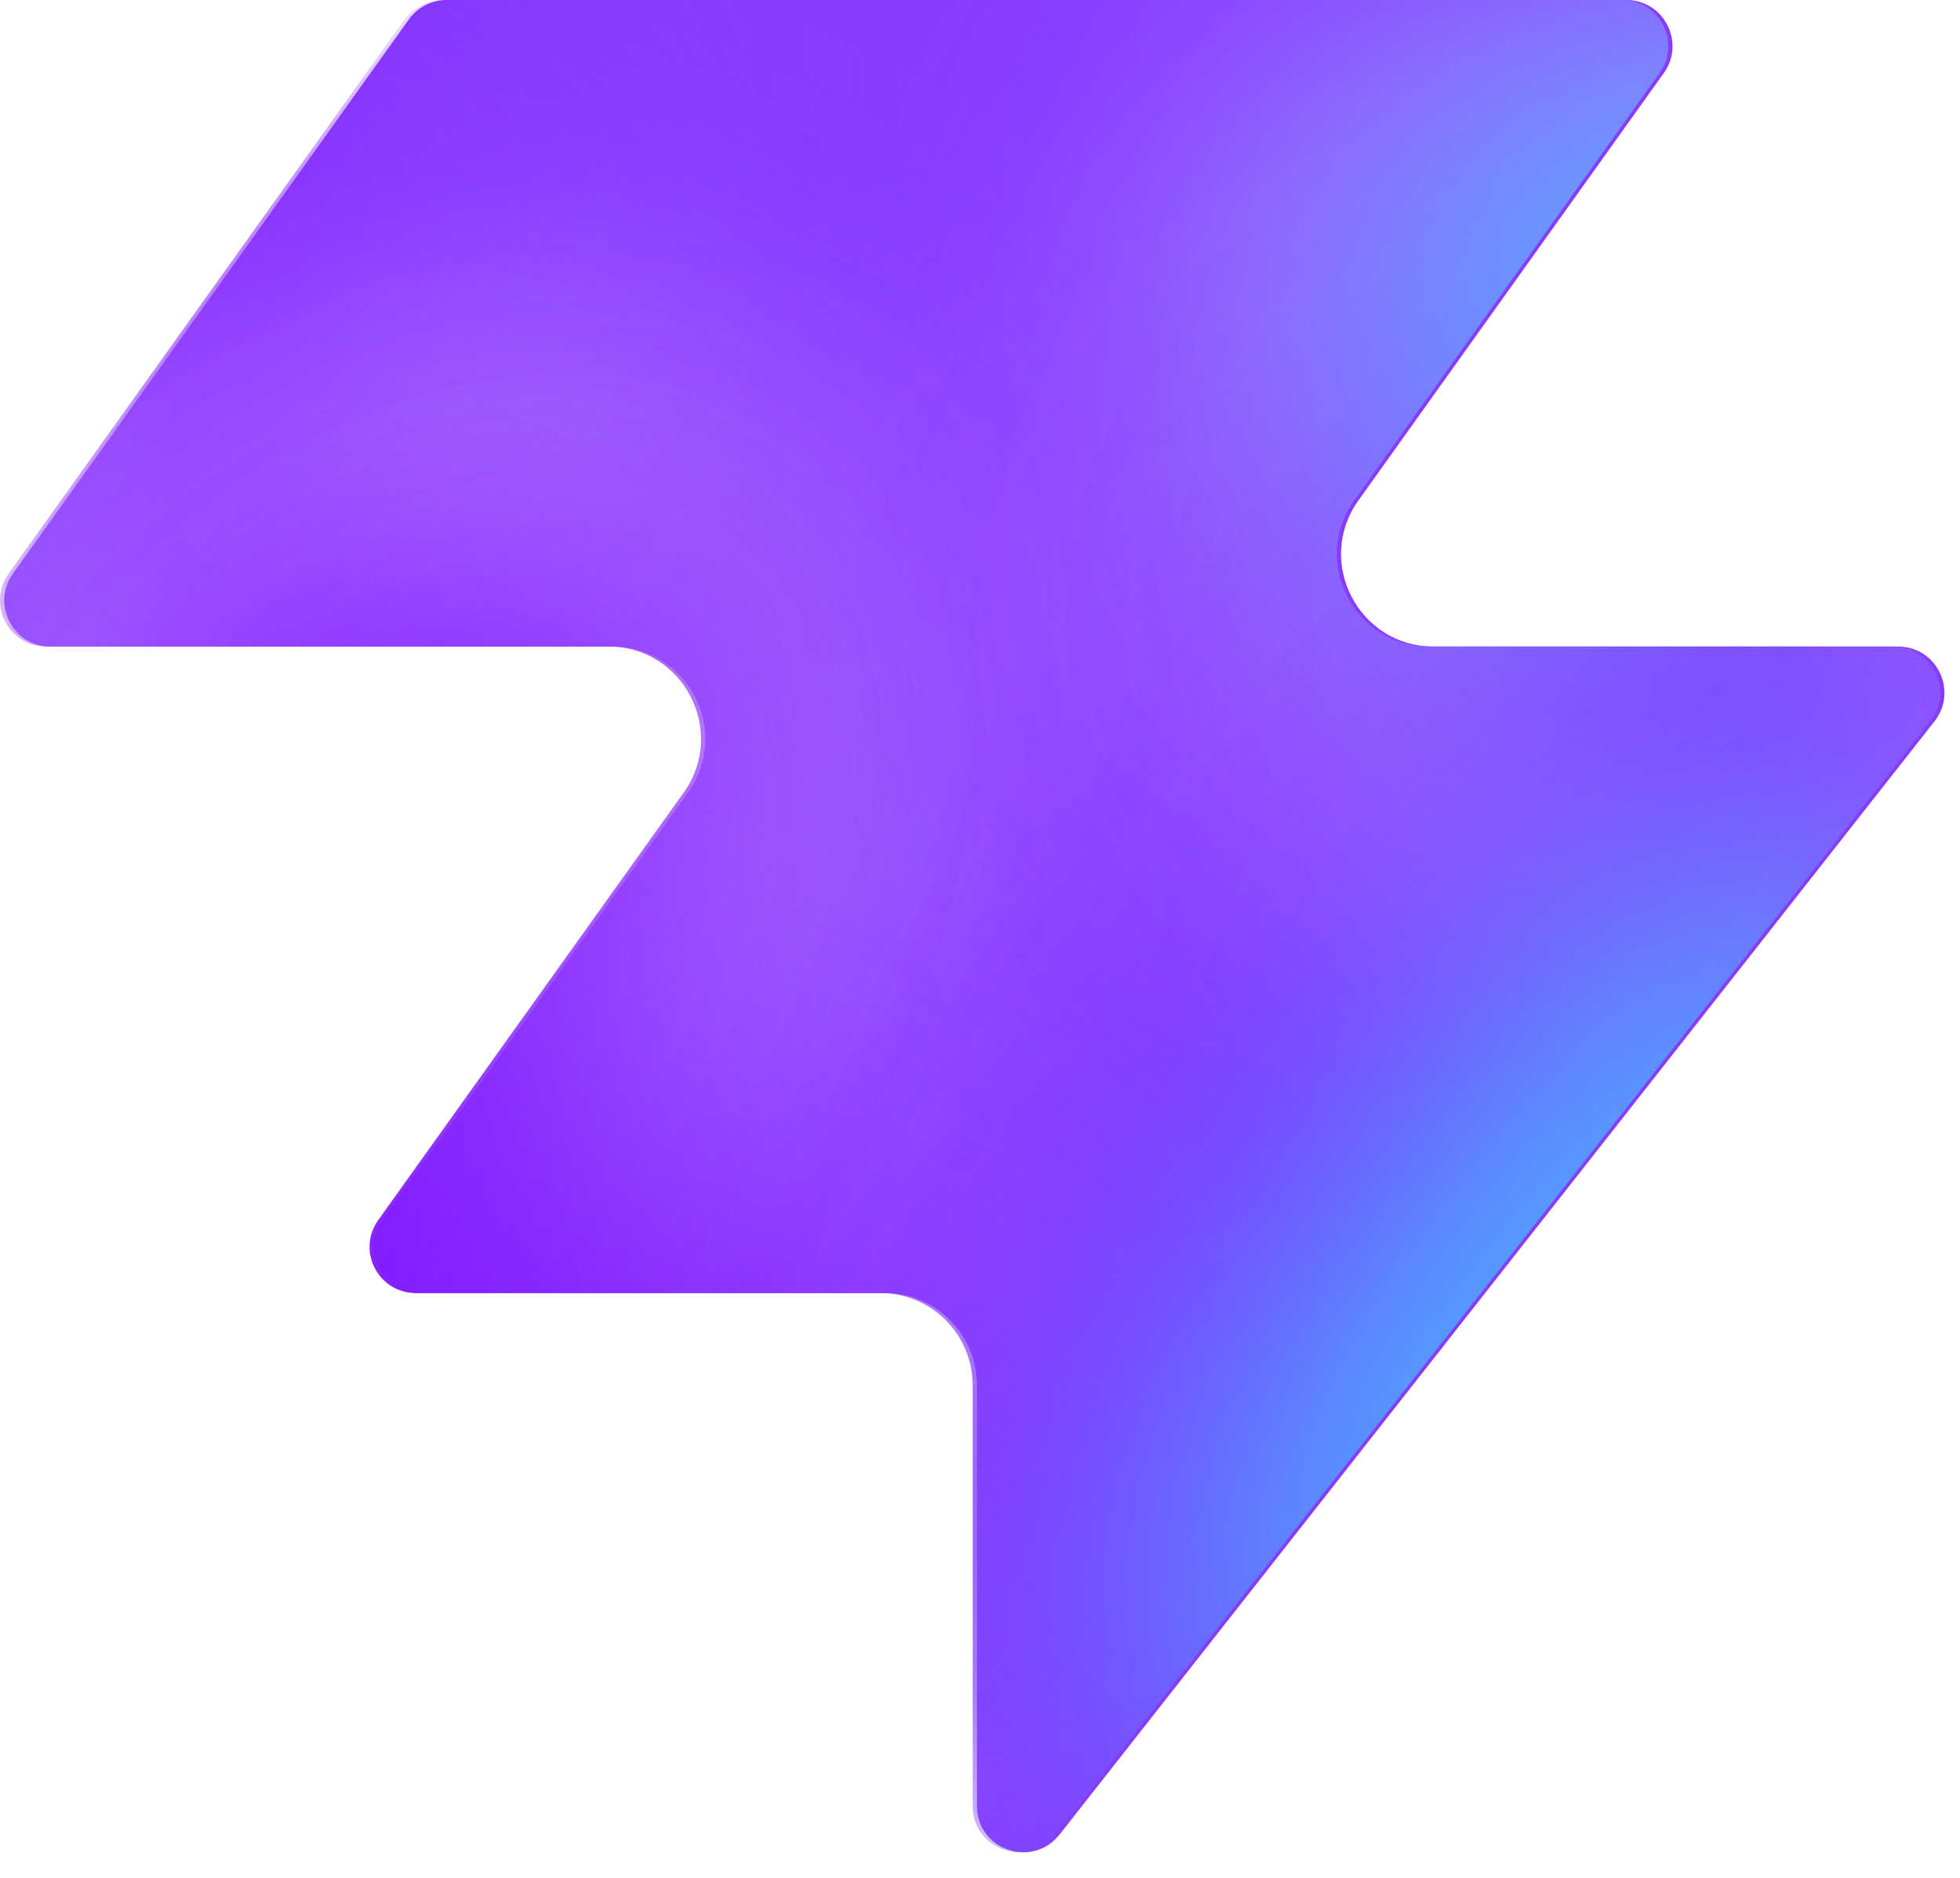
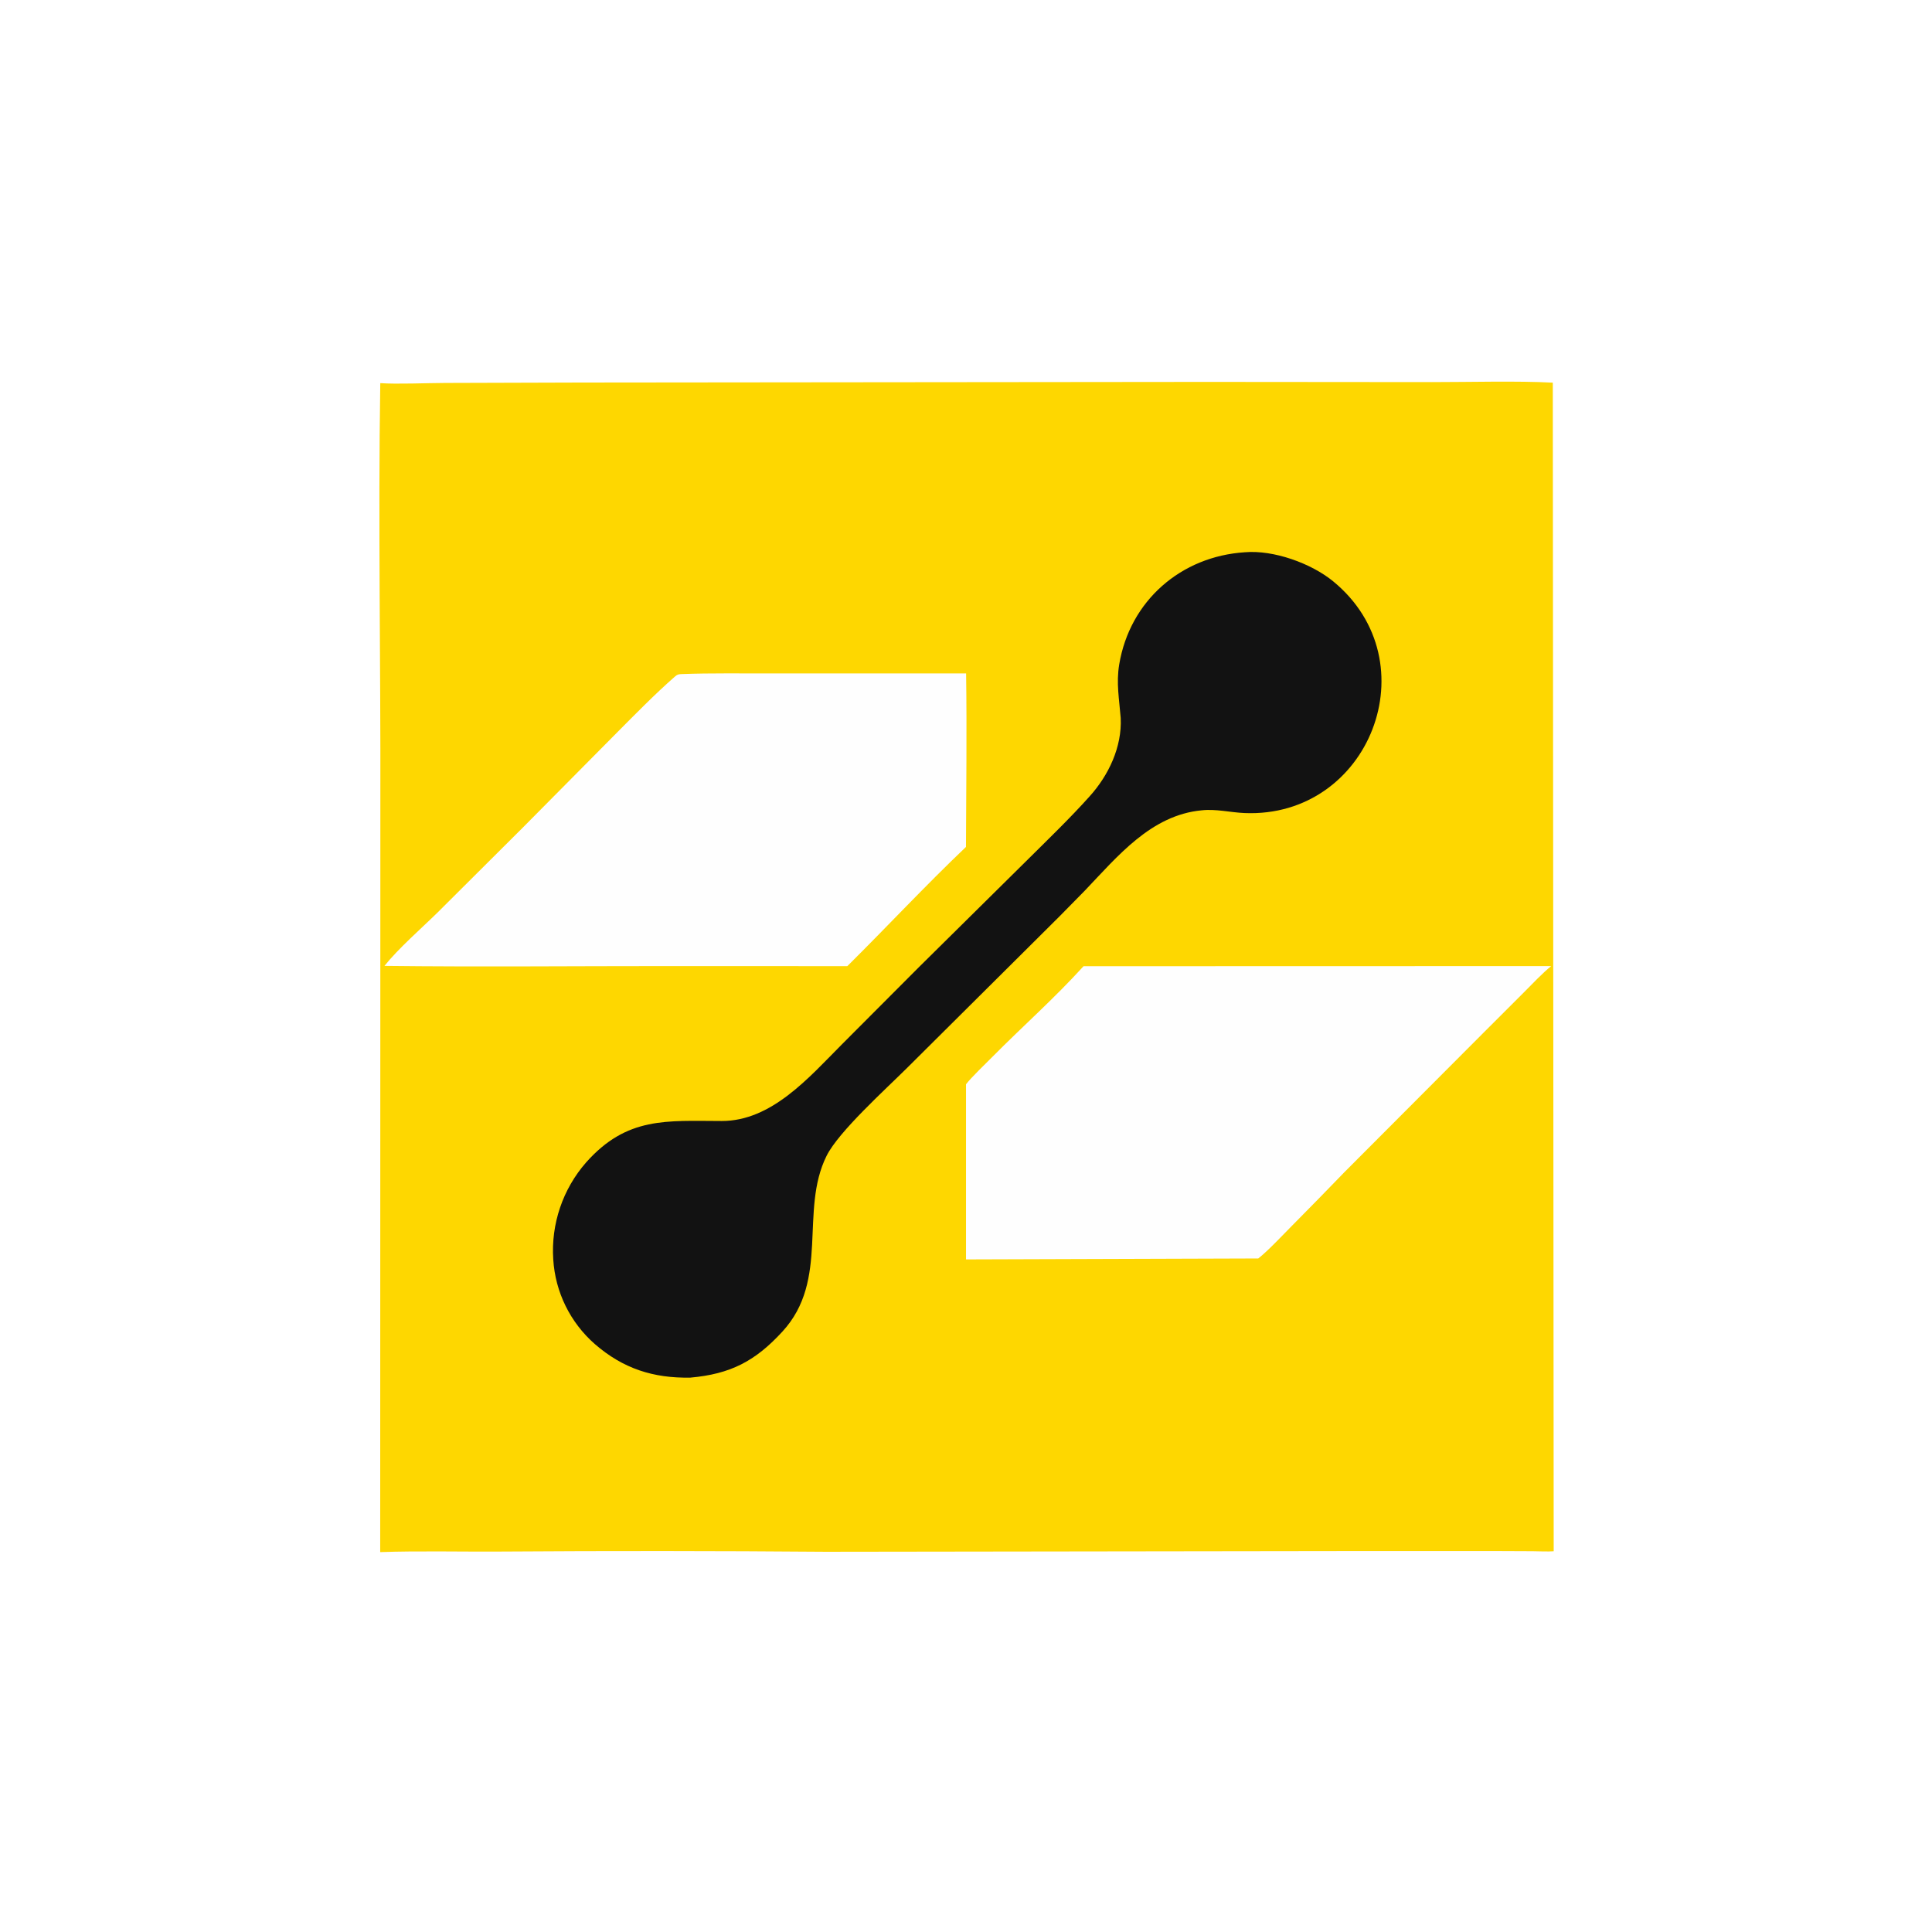
- <svg xmlns="http://www.w3.org/2000/svg" width="48" height="46" fill="none" viewBox="0 0 48 46">
-   <path fill="#863bff" d="M25.946 44.938c-.664.845-2.021.375-2.021-.698V33.937a2.26 2.26 0 0 0-2.262-2.262H10.287c-.92 0-1.456-1.04-.92-1.788l7.48-10.471c1.07-1.497 0-3.578-1.842-3.578H1.237c-.92 0-1.456-1.04-.92-1.788L10.013.474c.214-.297.556-.474.92-.474h28.894c.92 0 1.456 1.04.92 1.788l-7.48 10.471c-1.07 1.498 0 3.579 1.842 3.579h11.377c.943 0 1.473 1.088.89 1.83L25.947 44.94z" style="fill:#863bff;fill:color(display-p3 .525 .23 1);fill-opacity:1" />
-   <mask id="a" width="48" height="46" x="0" y="0" maskUnits="userSpaceOnUse" style="mask-type:alpha">
-     <path fill="#000" d="M25.842 44.938c-.664.844-2.021.375-2.021-.698V33.937a2.26 2.26 0 0 0-2.262-2.262H10.183c-.92 0-1.456-1.04-.92-1.788l7.48-10.471c1.07-1.498 0-3.579-1.842-3.579H1.133c-.92 0-1.456-1.04-.92-1.787L9.91.473c.214-.297.556-.474.92-.474h28.894c.92 0 1.456 1.04.92 1.788l-7.48 10.471c-1.07 1.498 0 3.578 1.842 3.578h11.377c.943 0 1.473 1.088.89 1.832L25.843 44.94z" style="fill:#000;fill-opacity:1" />
-   </mask>
-   <g mask="url(#a)">
-     <g filter="url(#b)">
-       <ellipse cx="5.508" cy="14.704" fill="#ede6ff" rx="5.508" ry="14.704" style="fill:#ede6ff;fill:color(display-p3 .927 .903 1);fill-opacity:1" transform="matrix(.00324 1 1 -.00324 -4.47 31.516)" />
-     </g>
-     <g filter="url(#c)">
-       <ellipse cx="10.399" cy="29.851" fill="#ede6ff" rx="10.399" ry="29.851" style="fill:#ede6ff;fill:color(display-p3 .927 .903 1);fill-opacity:1" transform="matrix(.00324 1 1 -.00324 -39.328 7.883)" />
-     </g>
-     <g filter="url(#d)">
-       <ellipse cx="5.508" cy="30.487" fill="#7e14ff" rx="5.508" ry="30.487" style="fill:#7e14ff;fill:color(display-p3 .492 .077 1);fill-opacity:1" transform="rotate(89.814 -25.913 -14.639)scale(1 -1)" />
-     </g>
-     <g filter="url(#e)">
-       <ellipse cx="5.508" cy="30.599" fill="#7e14ff" rx="5.508" ry="30.599" style="fill:#7e14ff;fill:color(display-p3 .492 .077 1);fill-opacity:1" transform="rotate(89.814 -32.644 -3.334)scale(1 -1)" />
-     </g>
-     <g filter="url(#f)">
-       <ellipse cx="5.508" cy="30.599" fill="#7e14ff" rx="5.508" ry="30.599" style="fill:#7e14ff;fill:color(display-p3 .492 .077 1);fill-opacity:1" transform="matrix(.00324 1 1 -.00324 -34.34 30.47)" />
-     </g>
-     <g filter="url(#g)">
-       <ellipse cx="14.072" cy="22.078" fill="#ede6ff" rx="14.072" ry="22.078" style="fill:#ede6ff;fill:color(display-p3 .927 .903 1);fill-opacity:1" transform="rotate(93.35 24.506 48.493)scale(-1 1)" />
-     </g>
-     <g filter="url(#h)">
-       <ellipse cx="3.47" cy="21.501" fill="#7e14ff" rx="3.47" ry="21.501" style="fill:#7e14ff;fill:color(display-p3 .492 .077 1);fill-opacity:1" transform="rotate(89.009 28.708 47.59)scale(-1 1)" />
-     </g>
-     <g filter="url(#i)">
-       <ellipse cx="3.47" cy="21.501" fill="#7e14ff" rx="3.47" ry="21.501" style="fill:#7e14ff;fill:color(display-p3 .492 .077 1);fill-opacity:1" transform="rotate(89.009 28.708 47.59)scale(-1 1)" />
-     </g>
-     <g filter="url(#j)">
-       <ellipse cx=".387" cy="8.972" fill="#7e14ff" rx="4.407" ry="29.108" style="fill:#7e14ff;fill:color(display-p3 .492 .077 1);fill-opacity:1" transform="rotate(39.51 .387 8.972)" />
-     </g>
-     <g filter="url(#k)">
-       <ellipse cx="47.523" cy="-6.092" fill="#7e14ff" rx="4.407" ry="29.108" style="fill:#7e14ff;fill:color(display-p3 .492 .077 1);fill-opacity:1" transform="rotate(37.892 47.523 -6.092)" />
-     </g>
-     <g filter="url(#l)">
-       <ellipse cx="41.412" cy="6.333" fill="#47bfff" rx="5.971" ry="9.665" style="fill:#47bfff;fill:color(display-p3 .28 .748 1);fill-opacity:1" transform="rotate(37.892 41.412 6.333)" />
-     </g>
-     <g filter="url(#m)">
-       <ellipse cx="-1.879" cy="38.332" fill="#7e14ff" rx="4.407" ry="29.108" style="fill:#7e14ff;fill:color(display-p3 .492 .077 1);fill-opacity:1" transform="rotate(37.892 -1.88 38.332)" />
-     </g>
-     <g filter="url(#n)">
-       <ellipse cx="-1.879" cy="38.332" fill="#7e14ff" rx="4.407" ry="29.108" style="fill:#7e14ff;fill:color(display-p3 .492 .077 1);fill-opacity:1" transform="rotate(37.892 -1.88 38.332)" />
-     </g>
-     <g filter="url(#o)">
-       <ellipse cx="35.651" cy="29.907" fill="#7e14ff" rx="4.407" ry="29.108" style="fill:#7e14ff;fill:color(display-p3 .492 .077 1);fill-opacity:1" transform="rotate(37.892 35.651 29.907)" />
-     </g>
-     <g filter="url(#p)">
-       <ellipse cx="38.418" cy="32.4" fill="#47bfff" rx="5.971" ry="15.297" style="fill:#47bfff;fill:color(display-p3 .28 .748 1);fill-opacity:1" transform="rotate(37.892 38.418 32.4)" />
-     </g>
-   </g>
-   <defs>
-     <filter id="b" width="60.045" height="41.654" x="-19.77" y="16.149" color-interpolation-filters="sRGB" filterUnits="userSpaceOnUse">
-       <feFlood flood-opacity="0" result="BackgroundImageFix" />
-       <feBlend in="SourceGraphic" in2="BackgroundImageFix" result="shape" />
-       <feGaussianBlur result="effect1_foregroundBlur_2002_17158" stdDeviation="7.659" />
-     </filter>
-     <filter id="c" width="90.34" height="51.437" x="-54.613" y="-7.533" color-interpolation-filters="sRGB" filterUnits="userSpaceOnUse">
-       <feFlood flood-opacity="0" result="BackgroundImageFix" />
-       <feBlend in="SourceGraphic" in2="BackgroundImageFix" result="shape" />
-       <feGaussianBlur result="effect1_foregroundBlur_2002_17158" stdDeviation="7.659" />
-     </filter>
-     <filter id="d" width="79.355" height="29.4" x="-49.64" y="2.03" color-interpolation-filters="sRGB" filterUnits="userSpaceOnUse">
-       <feFlood flood-opacity="0" result="BackgroundImageFix" />
-       <feBlend in="SourceGraphic" in2="BackgroundImageFix" result="shape" />
-       <feGaussianBlur result="effect1_foregroundBlur_2002_17158" stdDeviation="4.596" />
-     </filter>
-     <filter id="e" width="79.579" height="29.4" x="-45.045" y="20.029" color-interpolation-filters="sRGB" filterUnits="userSpaceOnUse">
-       <feFlood flood-opacity="0" result="BackgroundImageFix" />
-       <feBlend in="SourceGraphic" in2="BackgroundImageFix" result="shape" />
-       <feGaussianBlur result="effect1_foregroundBlur_2002_17158" stdDeviation="4.596" />
-     </filter>
-     <filter id="f" width="79.579" height="29.4" x="-43.513" y="21.178" color-interpolation-filters="sRGB" filterUnits="userSpaceOnUse">
-       <feFlood flood-opacity="0" result="BackgroundImageFix" />
-       <feBlend in="SourceGraphic" in2="BackgroundImageFix" result="shape" />
-       <feGaussianBlur result="effect1_foregroundBlur_2002_17158" stdDeviation="4.596" />
-     </filter>
-     <filter id="g" width="74.749" height="58.852" x="15.756" y="-17.901" color-interpolation-filters="sRGB" filterUnits="userSpaceOnUse">
-       <feFlood flood-opacity="0" result="BackgroundImageFix" />
-       <feBlend in="SourceGraphic" in2="BackgroundImageFix" result="shape" />
-       <feGaussianBlur result="effect1_foregroundBlur_2002_17158" stdDeviation="7.659" />
-     </filter>
-     <filter id="h" width="61.377" height="25.362" x="23.548" y="2.284" color-interpolation-filters="sRGB" filterUnits="userSpaceOnUse">
-       <feFlood flood-opacity="0" result="BackgroundImageFix" />
-       <feBlend in="SourceGraphic" in2="BackgroundImageFix" result="shape" />
-       <feGaussianBlur result="effect1_foregroundBlur_2002_17158" stdDeviation="4.596" />
-     </filter>
-     <filter id="i" width="61.377" height="25.362" x="23.548" y="2.284" color-interpolation-filters="sRGB" filterUnits="userSpaceOnUse">
-       <feFlood flood-opacity="0" result="BackgroundImageFix" />
-       <feBlend in="SourceGraphic" in2="BackgroundImageFix" result="shape" />
-       <feGaussianBlur result="effect1_foregroundBlur_2002_17158" stdDeviation="4.596" />
-     </filter>
-     <filter id="j" width="56.045" height="63.649" x="-27.636" y="-22.853" color-interpolation-filters="sRGB" filterUnits="userSpaceOnUse">
-       <feFlood flood-opacity="0" result="BackgroundImageFix" />
-       <feBlend in="SourceGraphic" in2="BackgroundImageFix" result="shape" />
-       <feGaussianBlur result="effect1_foregroundBlur_2002_17158" stdDeviation="4.596" />
-     </filter>
-     <filter id="k" width="54.814" height="64.646" x="20.116" y="-38.415" color-interpolation-filters="sRGB" filterUnits="userSpaceOnUse">
-       <feFlood flood-opacity="0" result="BackgroundImageFix" />
-       <feBlend in="SourceGraphic" in2="BackgroundImageFix" result="shape" />
-       <feGaussianBlur result="effect1_foregroundBlur_2002_17158" stdDeviation="4.596" />
-     </filter>
-     <filter id="l" width="33.541" height="35.313" x="24.641" y="-11.323" color-interpolation-filters="sRGB" filterUnits="userSpaceOnUse">
-       <feFlood flood-opacity="0" result="BackgroundImageFix" />
-       <feBlend in="SourceGraphic" in2="BackgroundImageFix" result="shape" />
-       <feGaussianBlur result="effect1_foregroundBlur_2002_17158" stdDeviation="4.596" />
-     </filter>
-     <filter id="m" width="54.814" height="64.646" x="-29.286" y="6.009" color-interpolation-filters="sRGB" filterUnits="userSpaceOnUse">
-       <feFlood flood-opacity="0" result="BackgroundImageFix" />
-       <feBlend in="SourceGraphic" in2="BackgroundImageFix" result="shape" />
-       <feGaussianBlur result="effect1_foregroundBlur_2002_17158" stdDeviation="4.596" />
-     </filter>
-     <filter id="n" width="54.814" height="64.646" x="-29.286" y="6.009" color-interpolation-filters="sRGB" filterUnits="userSpaceOnUse">
-       <feFlood flood-opacity="0" result="BackgroundImageFix" />
-       <feBlend in="SourceGraphic" in2="BackgroundImageFix" result="shape" />
-       <feGaussianBlur result="effect1_foregroundBlur_2002_17158" stdDeviation="4.596" />
-     </filter>
-     <filter id="o" width="54.814" height="64.646" x="8.244" y="-2.416" color-interpolation-filters="sRGB" filterUnits="userSpaceOnUse">
-       <feFlood flood-opacity="0" result="BackgroundImageFix" />
-       <feBlend in="SourceGraphic" in2="BackgroundImageFix" result="shape" />
-       <feGaussianBlur result="effect1_foregroundBlur_2002_17158" stdDeviation="4.596" />
-     </filter>
-     <filter id="p" width="39.409" height="43.623" x="18.713" y="10.588" color-interpolation-filters="sRGB" filterUnits="userSpaceOnUse">
-       <feFlood flood-opacity="0" result="BackgroundImageFix" />
-       <feBlend in="SourceGraphic" in2="BackgroundImageFix" result="shape" />
-       <feGaussianBlur result="effect1_foregroundBlur_2002_17158" stdDeviation="4.596" />
-     </filter>
-   </defs>
+ <svg xmlns="http://www.w3.org/2000/svg" width="1024" height="1024" viewBox="0 0 1024 1024">
+   <path fill="#FED700" d="M308.243 202.75L639.489 202.421L758.861 202.52C778.264 202.539 804.356 201.8 823.019 202.816L823.489 822.197C820.634 822.45 815.328 822.204 812.256 822.176L789.825 822.082L716.25 822.097L437.702 822.474C380.243 822.008 322.782 821.969 265.323 822.357C244.653 822.498 221.964 821.929 201.514 822.648L201.599 424.258C201.794 351.048 200.394 276.043 201.553 203.068C210.433 203.711 226.262 203.002 235.946 202.969L308.243 202.75Z" />
+   <path fill="#121212" d="M659.784 292.708C674.978 291.391 694.971 298.55 706.655 308.154C758.394 350.682 725.963 433.673 659.67 430.931C652.081 430.617 644.516 428.651 636.927 429.485C610.04 432.017 592.357 453.875 574.87 472.161C566.1 481.175 557.233 490.095 548.269 498.917L480.794 565.998C469.445 577.304 444.52 599.742 438.116 612.601C423.566 641.818 439.962 678.224 414.705 705.756C400.317 721.44 387.165 728.278 365.895 730.168C346.298 730.534 330.285 725.411 315.304 712.409C302.245 700.995 294.298 684.829 293.236 667.517C292 648.763 298.254 630.284 310.626 616.136C332.288 591.739 353.346 594.106 382.496 594.155C408.945 594.2 428.735 571.12 446.172 553.591L487.088 512.566L545 455.308C555.868 444.516 567.26 433.536 577.449 422.163C587.563 410.991 594.733 395.931 593.996 380.569C593.234 370.75 591.554 362.084 593.201 352.192C598.829 318.393 625.959 294.878 659.784 292.708Z" />
+   <path fill="#FEFEFE" d="M574.301 512.113L822.18 512.049C817.81 515.494 811.562 522.085 807.547 526.123L786.373 547.283L712.636 621.201C703.318 630.855 693.933 640.445 684.482 649.971C679.994 654.513 671.725 663.299 666.906 667.012L512.009 667.515L512.014 574.678C514.775 571.07 522.428 563.748 526.025 560.119C542.333 543.67 558.66 529.321 574.301 512.113Z" />
+   <path fill="#FEFEFE" d="M361.5 357.268C376.6 356.699 393.644 356.974 408.922 356.936L512.06 356.921C512.5 387.903 512.097 417.929 511.988 448.89C490.524 469.321 470.088 491.262 449.094 512.079L355.25 512.042C305.041 512.025 253.906 512.542 203.768 511.946C211.321 502.51 223.278 492.15 232.101 483.472L277.105 438.637L326.708 388.588C336.834 378.419 346.973 368.023 357.768 358.55C359.125 357.358 359.8 357.345 361.5 357.268Z" />
</svg>
